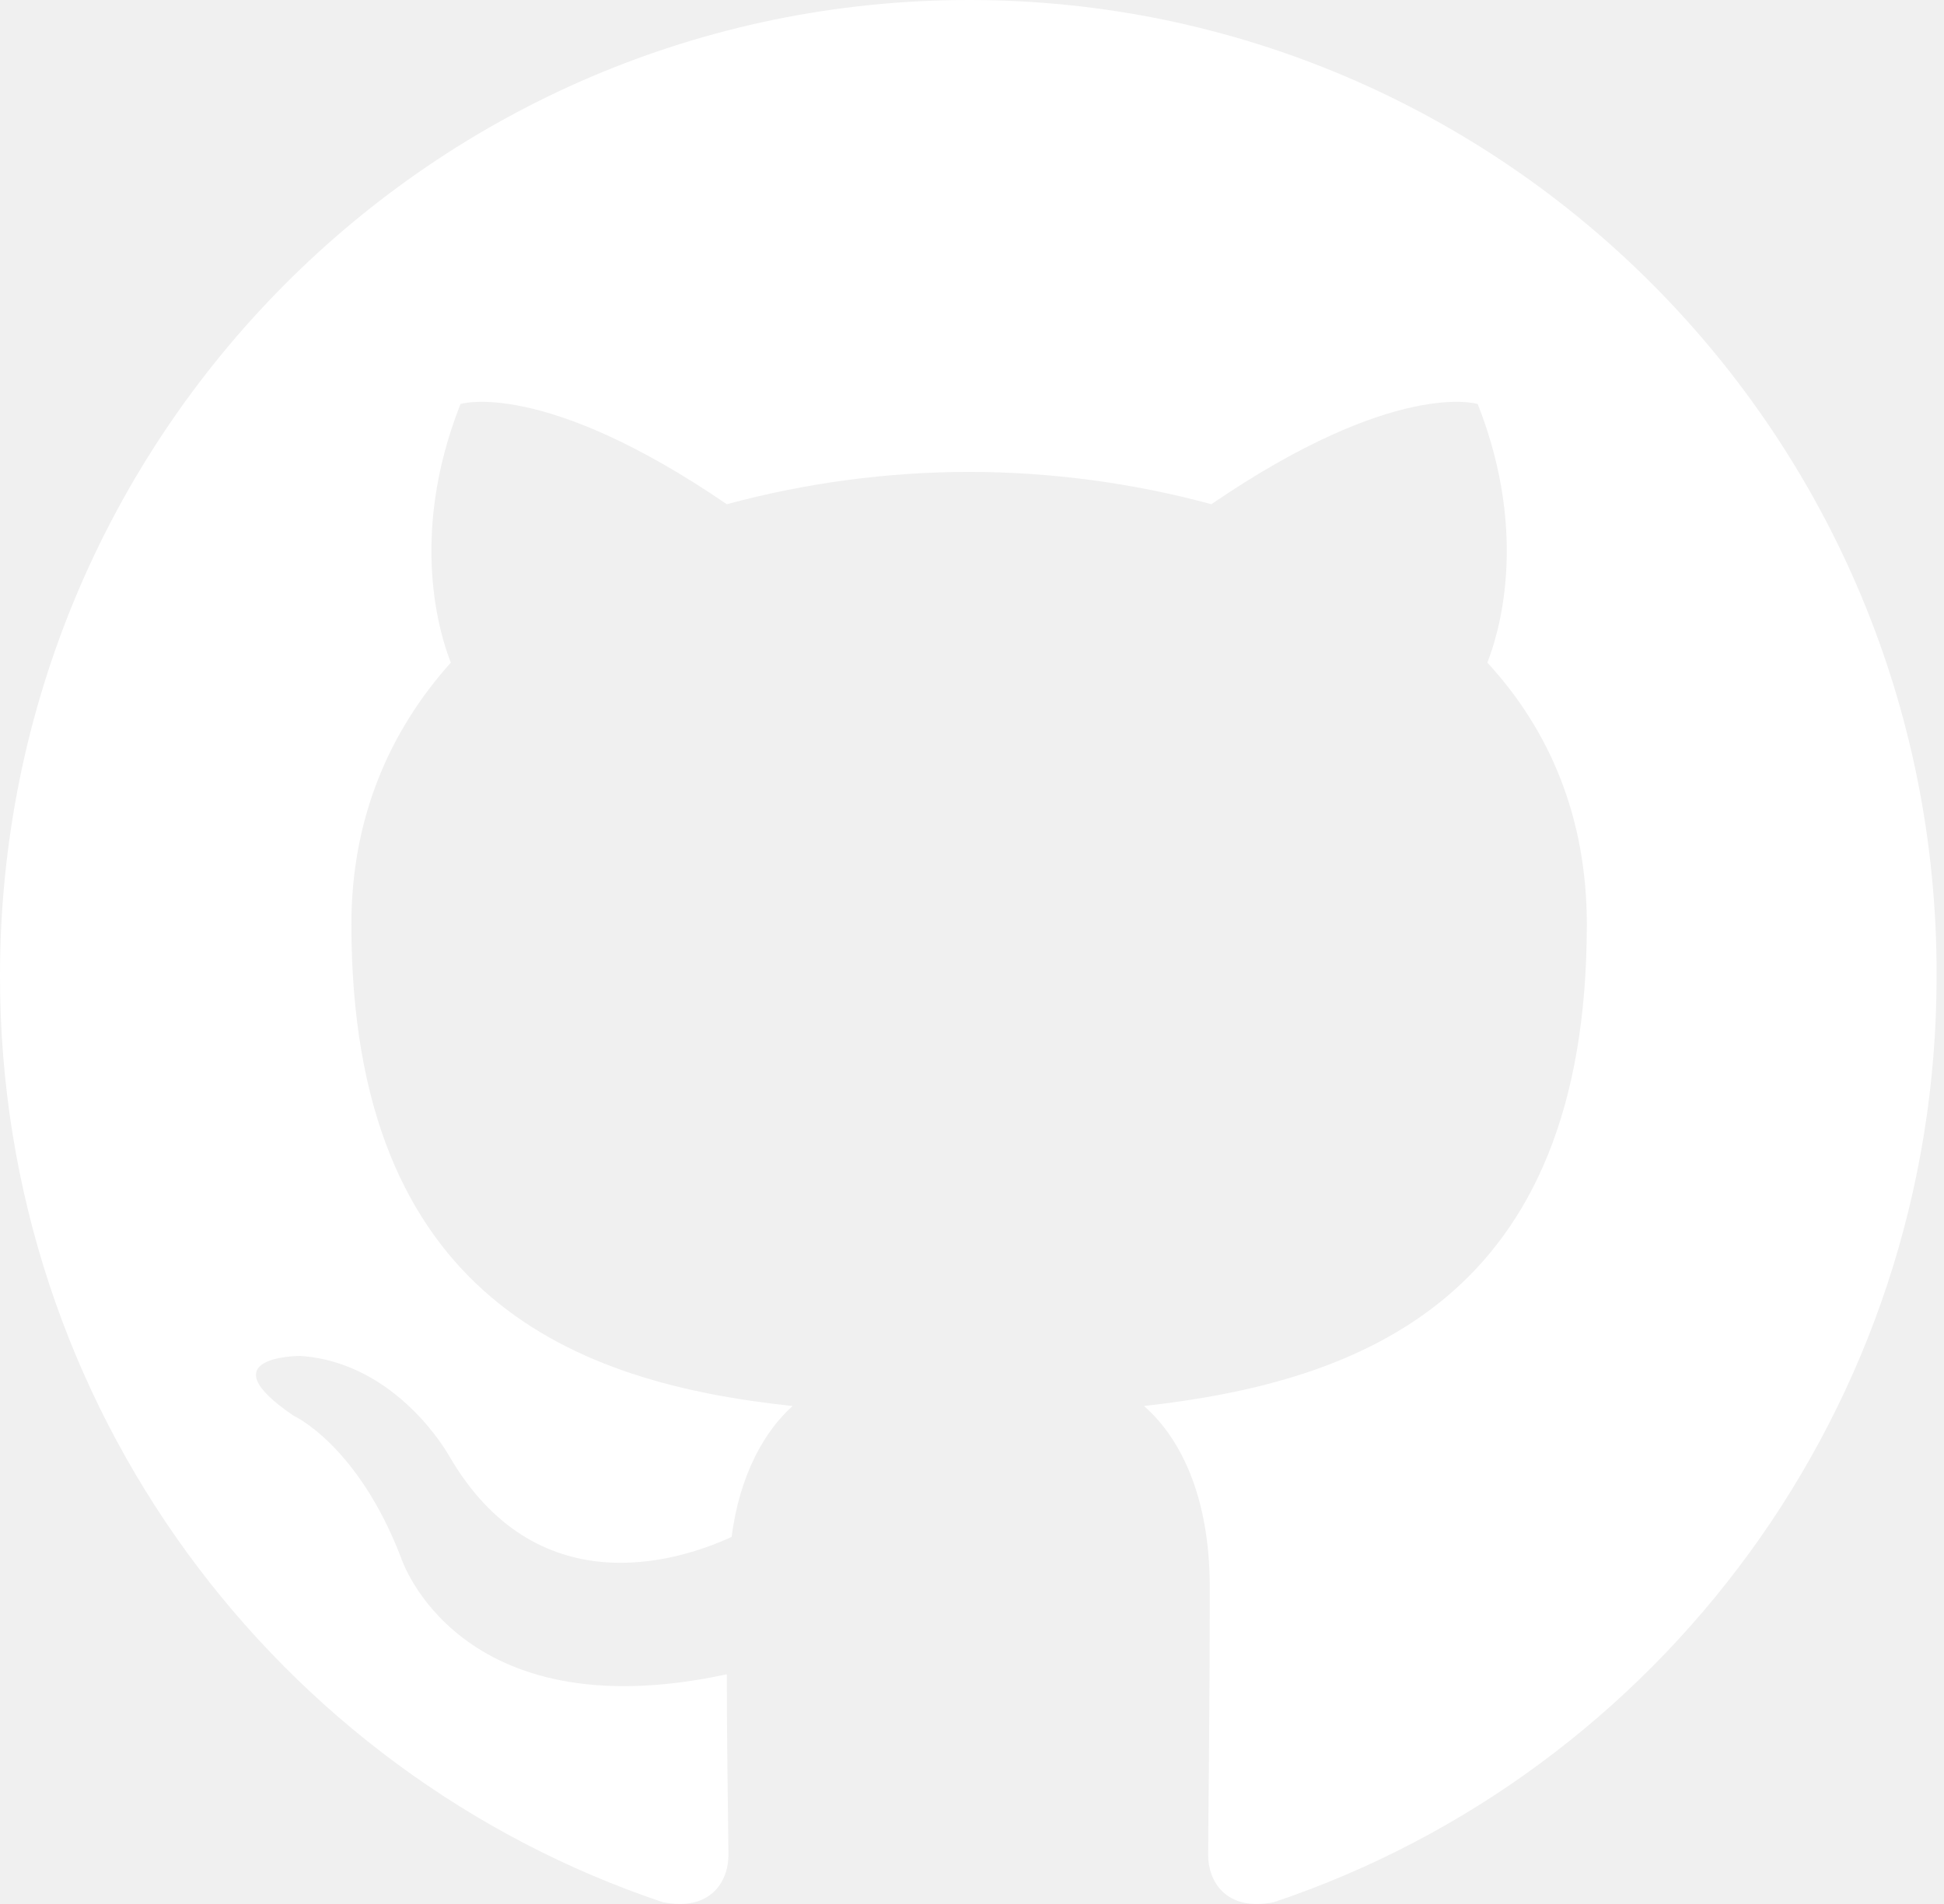
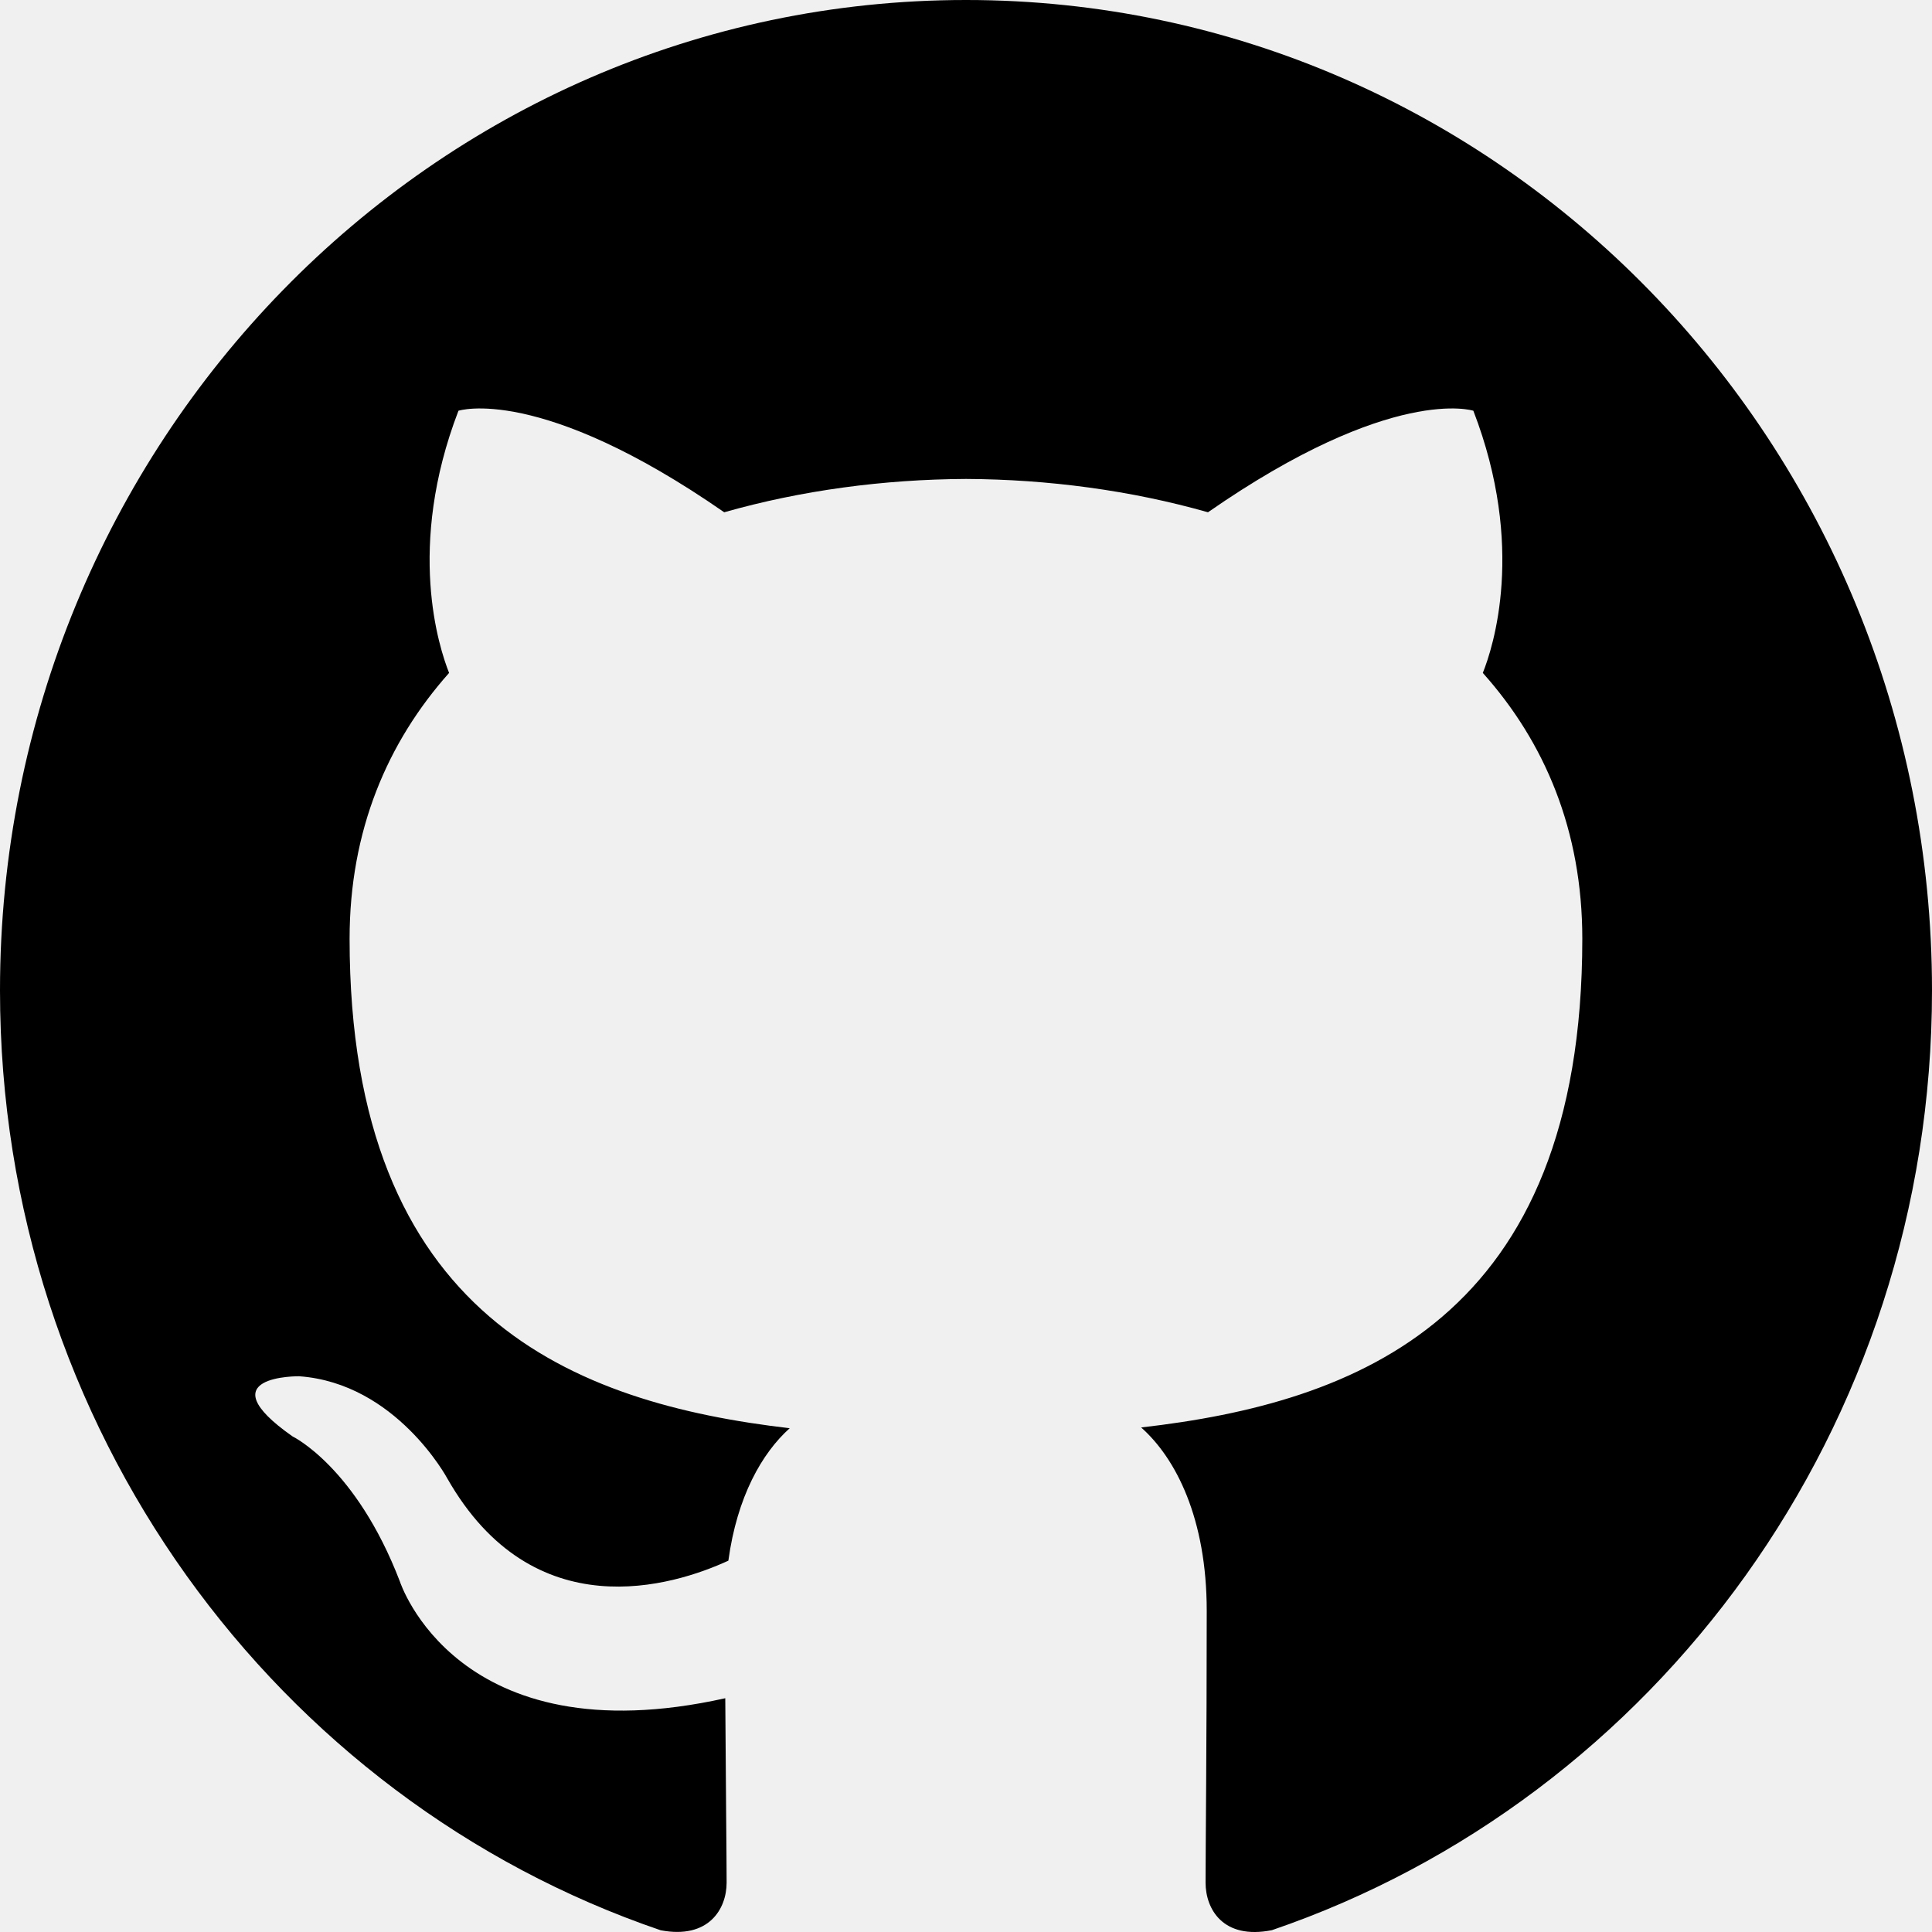
- <svg xmlns="http://www.w3.org/2000/svg" width="98" height="96">
-   <path fill="#fff" fill-rule="evenod" clip-rule="evenodd" d="M48.854 0C21.839 0 0 22 0 49.217c0 21.756 13.993 40.172 33.405 46.69 2.427.49 3.316-1.059 3.316-2.362 0-1.141-.08-5.052-.08-9.127-13.59 2.934-16.42-5.867-16.42-5.867-2.184-5.704-5.42-7.17-5.42-7.17-4.448-3.015.324-3.015.324-3.015 4.934.326 7.523 5.052 7.523 5.052 4.367 7.496 11.404 5.378 14.235 4.074.404-3.178 1.699-5.378 3.074-6.6-10.839-1.141-22.243-5.378-22.243-24.283 0-5.378 1.94-9.778 5.014-13.2-.485-1.222-2.184-6.275.486-13.038 0 0 4.125-1.304 13.426 5.052a46.97 46.97 0 0 1 12.214-1.63c4.125 0 8.33.571 12.213 1.63 9.302-6.356 13.427-5.052 13.427-5.052 2.67 6.763.97 11.816.485 13.038 3.155 3.422 5.015 7.822 5.015 13.2 0 18.905-11.404 23.06-22.324 24.283 1.78 1.548 3.316 4.481 3.316 9.126 0 6.6-.08 11.897-.08 13.526 0 1.304.89 2.853 3.316 2.364 19.412-6.52 33.405-24.935 33.405-46.691C97.707 22 75.788 0 48.854 0z" />
+ <svg xmlns="http://www.w3.org/2000/svg" viewBox="0 0 20 20" version="1.1" fill="#ffffff" stroke="#ffffff">
+   <g id="SVGRepo_bgCarrier" stroke-width="0" />
+   <g id="SVGRepo_tracerCarrier" stroke-linecap="round" stroke-linejoin="round" />
+   <g id="SVGRepo_iconCarrier">
+     <defs> </defs>
+     <g id="Page-1" stroke="none" stroke-width="1" fill="none" fill-rule="evenodd">
+       <g id="Dribbble-Light-Preview" transform="translate(-140, -7559)" fill="#000">
+         <g id="icons" transform="translate(56, 160)">
+           <path d="M94,7399 C99.523,7399 104,7403.59 104,7409.253 C104,7413.782 101.138,7417.624 97.167,7418.981 C96.66,7419.082 96.48,7418.762 96.48,7418.489 C96.48,7418.151 96.492,7417.047 96.492,7415.675 C96.492,7414.719 96.172,7414.095 95.813,7413.777 C98.04,7413.523 100.38,7412.656 100.38,7408.718 C100.38,7407.598 99.992,7406.684 99.35,7405.966 C99.454,7405.707 99.797,7404.664 99.252,7403.252 C99.252,7403.252 98.414,7402.977 96.505,7404.303 C95.706,7404.076 94.85,7403.962 94,7403.958 C93.15,7403.962 92.295,7404.076 91.497,7404.303 C89.586,7402.977 88.746,7403.252 88.746,7403.252 C88.203,7404.664 88.546,7405.707 88.649,7405.966 C88.01,7406.684 87.619,7407.598 87.619,7408.718 C87.619,7412.646 89.954,7413.526 92.175,7413.785 C91.889,7414.041 91.63,7414.493 91.54,7415.156 C90.97,7415.418 89.522,7415.871 88.63,7414.304 C88.63,7414.304 88.101,7413.319 87.097,7413.247 C87.097,7413.247 86.122,7413.234 87.029,7413.87 C87.029,7413.87 87.684,7414.185 88.139,7415.37 C88.139,7415.37 88.726,7417.2 91.508,7416.58 C91.513,7417.437 91.522,7418.245 91.522,7418.489 C91.522,7418.76 91.338,7419.077 90.839,7418.982 C86.865,7417.627 84,7413.783 84,7409.253 C84,7403.59 88.478,7399 94,7399" id="github-[#000142]"> </path>
+         </g>
+       </g>
+     </g>
+   </g>
</svg>
